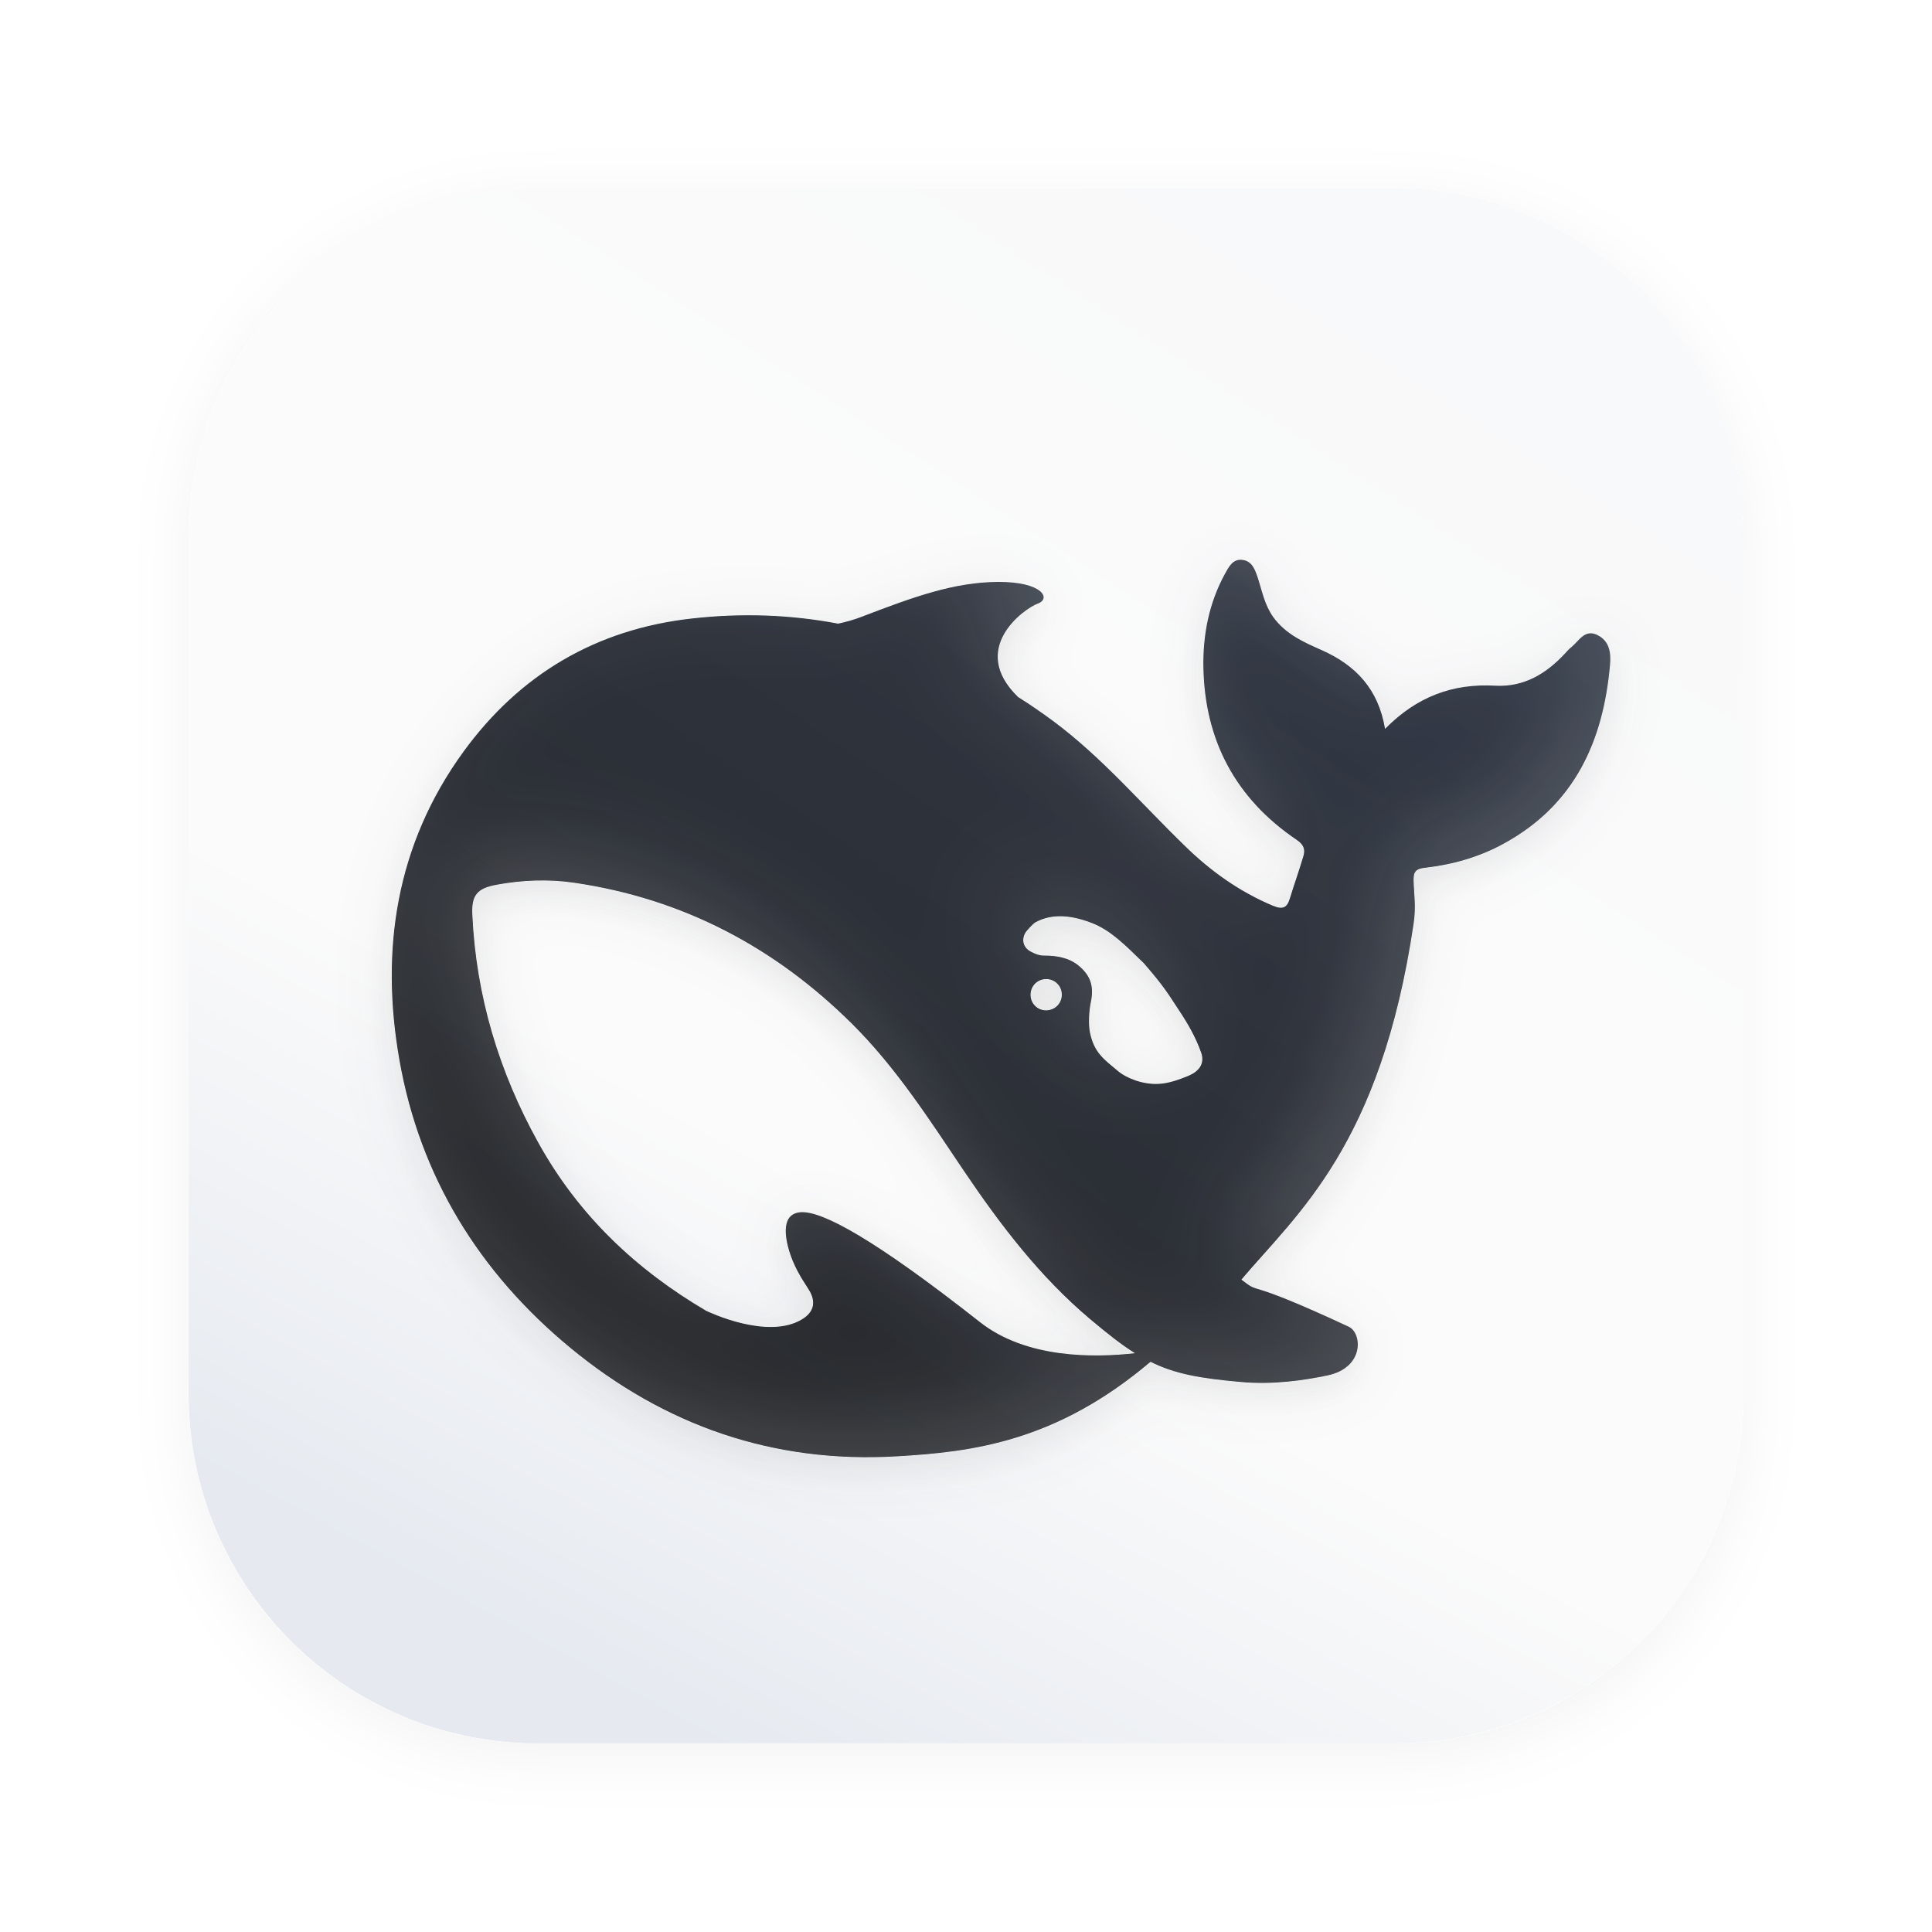
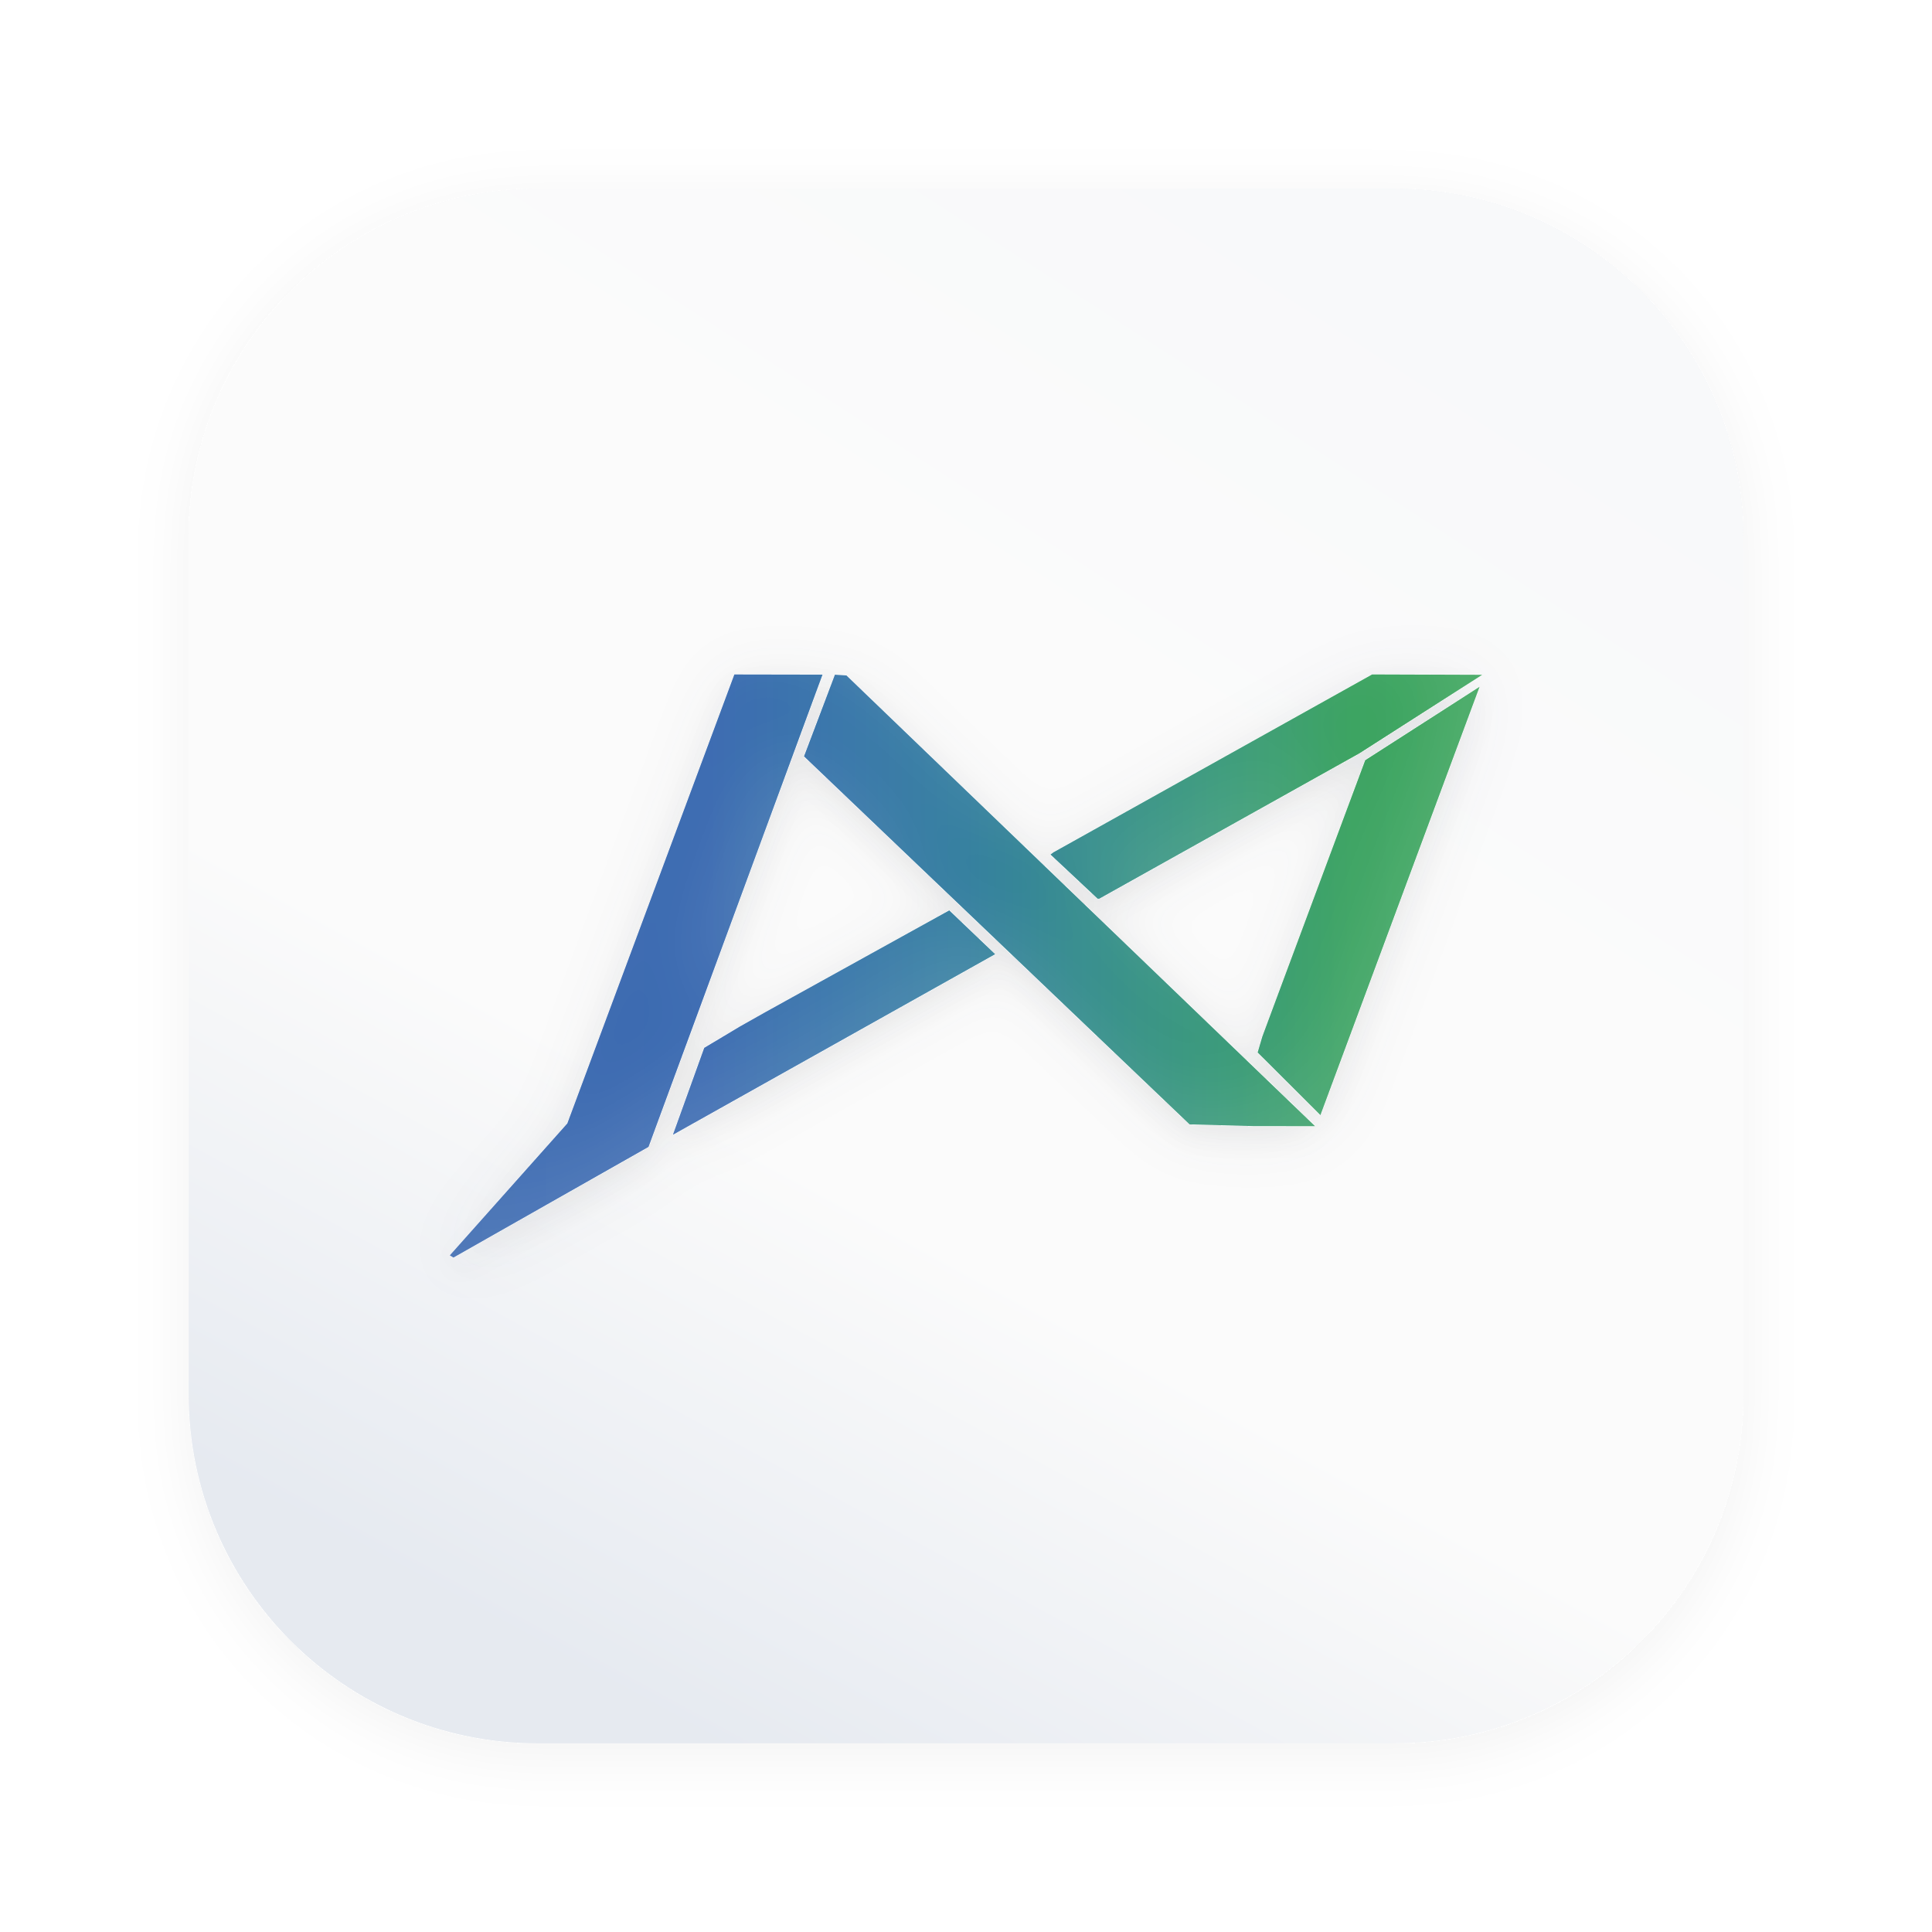
<svg xmlns="http://www.w3.org/2000/svg" width="1024" height="1024" viewBox="0 0 1024 1024" fill="none">
  <g transform="translate(100 100) scale(0.8046875) translate(-40 -32)">
    <g filter="url(#filter0_d_1637_371)">
      <rect rx="230" width="1024" height="1024" transform="translate(40 32)" fill="#FBFBFB" />
      <rect rx="230" width="1024" height="1024" transform="translate(40 32)" fill="url(#paint0_linear_1637_371)" fill-opacity="0.4" />
      <rect rx="230" width="1024" height="1024" transform="translate(40 32)" fill="url(#paint1_linear_1637_371)" fill-opacity="0.8" />
      <g filter="url(#filter1_ddi_1637_371)">
-         <path d="M968.002 326.025C959.5 321.85 955.842 329.804 950.865 333.835C949.162 335.143 947.722 336.834 946.283 338.393C933.859 351.673 919.336 360.407 900.376 359.363C872.649 357.804 848.963 366.525 828.035 387.759C823.586 361.583 808.812 345.951 786.313 335.936C774.536 330.729 762.64 325.51 754.401 314.186C748.645 306.112 747.074 297.127 744.195 288.274C742.36 282.936 740.538 277.465 734.385 276.554C727.718 275.51 725.103 281.112 722.476 285.803C712.006 304.95 707.952 326.039 708.349 347.405C709.26 395.463 729.54 433.742 769.823 460.962C774.404 464.094 775.579 467.212 774.14 471.771C771.394 481.153 768.119 490.257 765.241 499.639C763.406 505.624 760.66 506.933 754.256 504.329C732.154 495.08 713.049 481.417 696.175 464.874C667.524 437.138 641.633 406.536 609.325 382.566C601.733 376.964 594.154 371.758 586.298 366.802C553.33 334.773 590.616 308.464 599.251 305.333C608.282 302.082 602.393 290.877 573.214 291.009C544.048 291.141 517.364 300.906 483.353 313.935C478.389 315.891 473.147 317.318 467.786 318.494C436.917 312.64 404.873 311.332 371.377 315.111C308.332 322.141 257.975 351.964 220.953 402.876C176.471 464.081 166.014 533.624 178.835 606.153C192.302 682.594 231.291 745.887 291.194 795.372C353.328 846.68 424.876 871.813 506.498 866.99C556.076 864.122 611.279 857.489 673.532 804.74C689.23 812.55 705.708 815.681 733.052 818.02C754.111 819.976 774.391 816.976 790.076 813.726C814.674 808.519 812.971 785.726 804.072 781.564C731.995 747.962 747.826 761.638 733.435 750.565C770.06 707.198 825.263 662.139 846.85 516.156C848.553 504.567 847.114 497.273 846.85 487.892C846.718 482.157 848.025 479.95 854.574 479.303C872.623 477.215 890.156 472.273 906.238 463.42C952.938 437.892 971.765 395.965 976.215 345.7C976.875 338.01 976.083 330.069 967.976 326.039L968.002 326.025ZM561.067 778.432C491.222 723.477 457.343 705.374 443.347 706.154C430.263 706.933 432.626 721.918 435.505 731.682C438.515 741.315 442.436 747.962 447.929 756.418C451.718 762.021 454.346 770.345 444.14 776.609C421.641 790.549 382.533 771.918 380.698 771.006C335.174 744.182 297.109 708.757 270.293 660.316C244.389 613.698 229.35 563.685 226.868 510.302C226.208 497.406 230.01 492.847 242.831 490.508C259.704 487.376 277.106 486.729 293.98 489.2C365.264 499.625 425.959 531.523 476.844 582.052C505.878 610.831 527.861 645.213 550.491 678.815C574.561 714.492 600.452 748.49 633.42 776.358C645.066 786.122 654.348 793.548 663.247 799.019C636.431 802.018 591.698 802.666 561.08 778.445L561.067 778.432ZM594.55 562.905C594.55 557.171 599.132 552.625 604.888 552.625C606.195 552.625 607.371 552.876 608.414 553.273C609.853 553.801 611.16 554.581 612.203 555.744C614.038 557.567 615.081 560.17 615.081 562.905C615.081 568.64 610.5 573.185 604.743 573.185C598.987 573.185 594.537 568.627 594.537 562.905H594.55ZM698.539 616.301C691.871 619.037 685.19 621.375 678.787 621.64C668.845 622.155 657.992 618.125 652.103 613.17C642.953 605.479 636.404 601.185 633.658 587.773C632.483 582.039 633.13 573.185 634.186 568.111C636.536 557.171 633.922 550.141 626.212 543.759C619.927 538.553 611.952 537.112 603.185 537.112C599.911 537.112 596.914 535.685 594.682 534.509C591.025 532.686 588.015 528.127 590.893 522.525C591.804 520.701 596.254 516.275 597.297 515.495C609.206 508.716 622.937 510.936 635.625 516.01C647.403 520.833 656.288 529.686 669.109 542.186C682.193 557.289 684.543 561.465 692.003 572.789C697.892 581.642 703.252 590.759 706.909 601.185C709.128 607.699 706.249 613.038 698.539 616.288V616.301Z" fill="url(#paint2_linear_1637_371)" fill-opacity="0.9" />
+         <g transform="translate(212 351.953) scale(1.777638)">
+           <path d="M1.35,216.07L0.00,215.25L43.54,166.36L105.43,0.01L138.11,0.07L73.64,175.07Z M82.65,170.59L94.26,138.36L107.60,130.38L116.93,125.12L185.06,87.42L202.08,103.66Z M297.94,167.37L274.10,166.72L131.23,30.36L142.69,0.10L146.96,0.37L320.61,167.38Z M322.59,163.30L299.32,140.08L301.07,134.14L308.60,113.87L339.18,31.77L381.57,4.56Z M240.04,83.11L222.57,66.73L223.65,65.92L341.75,0.00L382.53,0.14L337.09,29.22L240.64,83.11Z" fill-rule="evenodd" clip-rule="evenodd" fill="url(#paint2_linear_1637_371)" />
+         </g>
      </g>
    </g>
  </g>
  <defs>
    <filter id="filter0_d_1637_371" x="-8" y="-16" width="1120" height="1120" filterUnits="userSpaceOnUse" color-interpolation-filters="sRGB">
      <feFlood flood-opacity="0" result="BackgroundImageFix" />
      <feColorMatrix in="SourceAlpha" type="matrix" values="0 0 0 0 0 0 0 0 0 0 0 0 0 0 0 0 0 0 127 0" result="hardAlpha" />
      <feOffset dy="8" />
      <feGaussianBlur stdDeviation="20" />
      <feComposite in2="hardAlpha" operator="out" />
      <feColorMatrix type="matrix" values="0 0 0 0 0 0 0 0 0 0 0 0 0 0 0 0 0 0 0.05 0" />
      <feBlend mode="normal" in2="BackgroundImageFix" result="effect1_dropShadow_1637_371" />
      <feBlend mode="normal" in="BackgroundImageFix" in2="effect1_dropShadow_1637_371" result="BackgroundImageFix" />
      <feBlend mode="normal" in="SourceGraphic" in2="BackgroundImageFix" result="shape" />
    </filter>
    <filter id="filter1_ddi_1637_371" x="133.744" y="240.427" width="882.652" height="671.147" filterUnits="userSpaceOnUse" color-interpolation-filters="sRGB">
      <feFlood flood-opacity="0" result="BackgroundImageFix" />
      <feColorMatrix in="SourceAlpha" type="matrix" values="0 0 0 0 0 0 0 0 0 0 0 0 0 0 0 0 0 0 127 0" result="hardAlpha" />
      <feOffset dy="4" />
      <feGaussianBlur stdDeviation="20" />
      <feComposite in2="hardAlpha" operator="out" />
      <feColorMatrix type="matrix" values="0 0 0 0 0.176 0 0 0 0 0.192 0 0 0 0 0.231 0 0 0 0.08 0" />
      <feBlend mode="normal" in2="BackgroundImageFix" result="effect1_dropShadow_1637_371" />
      <feColorMatrix in="SourceAlpha" type="matrix" values="0 0 0 0 0 0 0 0 0 0 0 0 0 0 0 0 0 0 127 0" result="hardAlpha" />
      <feOffset dy="8" />
      <feGaussianBlur stdDeviation="8" />
      <feComposite in2="hardAlpha" operator="out" />
      <feColorMatrix type="matrix" values="0 0 0 0 0.173 0 0 0 0 0.188 0 0 0 0 0.224 0 0 0 0.04 0" />
      <feBlend mode="normal" in2="effect1_dropShadow_1637_371" result="effect2_dropShadow_1637_371" />
      <feBlend mode="normal" in="SourceGraphic" in2="BackgroundImageFix" result="shape" />
      <feColorMatrix in="SourceAlpha" type="matrix" values="0 0 0 0 0 0 0 0 0 0 0 0 0 0 0 0 0 0 127 0" result="hardAlpha" />
      <feOffset dx="-16" dy="-20" />
      <feGaussianBlur stdDeviation="30" />
      <feComposite in2="hardAlpha" operator="arithmetic" k2="-1" k3="1" />
      <feColorMatrix type="matrix" values="0 0 0 0 1 0 0 0 0 1 0 0 0 0 1 0 0 0 0.15 0" />
      <feBlend mode="normal" in2="shape" result="effect3_innerShadow_1637_371" />
      <feBlend mode="normal" in="effect3_innerShadow_1637_371" in2="effect2_dropShadow_1637_371" result="effect3_innerShadow_1637_371" />
    </filter>
    <linearGradient id="paint0_linear_1637_371" x1="973.58" y1="1.59609e-05" x2="378.123" y2="917.86" gradientUnits="userSpaceOnUse">
      <stop offset="0.142" stop-color="#D4DBE9" />
      <stop offset="0.486" stop-color="#FBFBFB" />
    </linearGradient>
    <linearGradient id="paint1_linear_1637_371" x1="603.371" y1="445.063" x2="239.356" y2="1111.41" gradientUnits="userSpaceOnUse">
      <stop offset="0.363" stop-color="#FBFBFB" />
      <stop offset="0.83" stop-color="#E1E6EE" />
    </linearGradient>
-     <linearGradient id="paint2_linear_1637_371" x1="849.855" y1="39.085" x2="331.636" y2="802.645" gradientUnits="userSpaceOnUse">
-       <stop offset="0.086" stop-color="#1C2434" />
-       <stop offset="1" stop-color="#0F1115" />
+     <linearGradient id="paint2_linear_1637_371" x1="0" y1="0" x2="382.53" y2="0" gradientUnits="userSpaceOnUse">
+       <stop offset="0" stop-color="#3363AD" />
+       <stop offset="0.125" stop-color="#3565AE" />
+       <stop offset="0.25" stop-color="#3465AE" />
+       <stop offset="0.375" stop-color="#3171A7" />
+       <stop offset="0.5" stop-color="#307C9D" />
+       <stop offset="0.625" stop-color="#308B88" />
+       <stop offset="0.75" stop-color="#329674" />
+       <stop offset="0.875" stop-color="#35A05C" />
+       <stop offset="1" stop-color="#36A257" />
    </linearGradient>
  </defs>
</svg>
